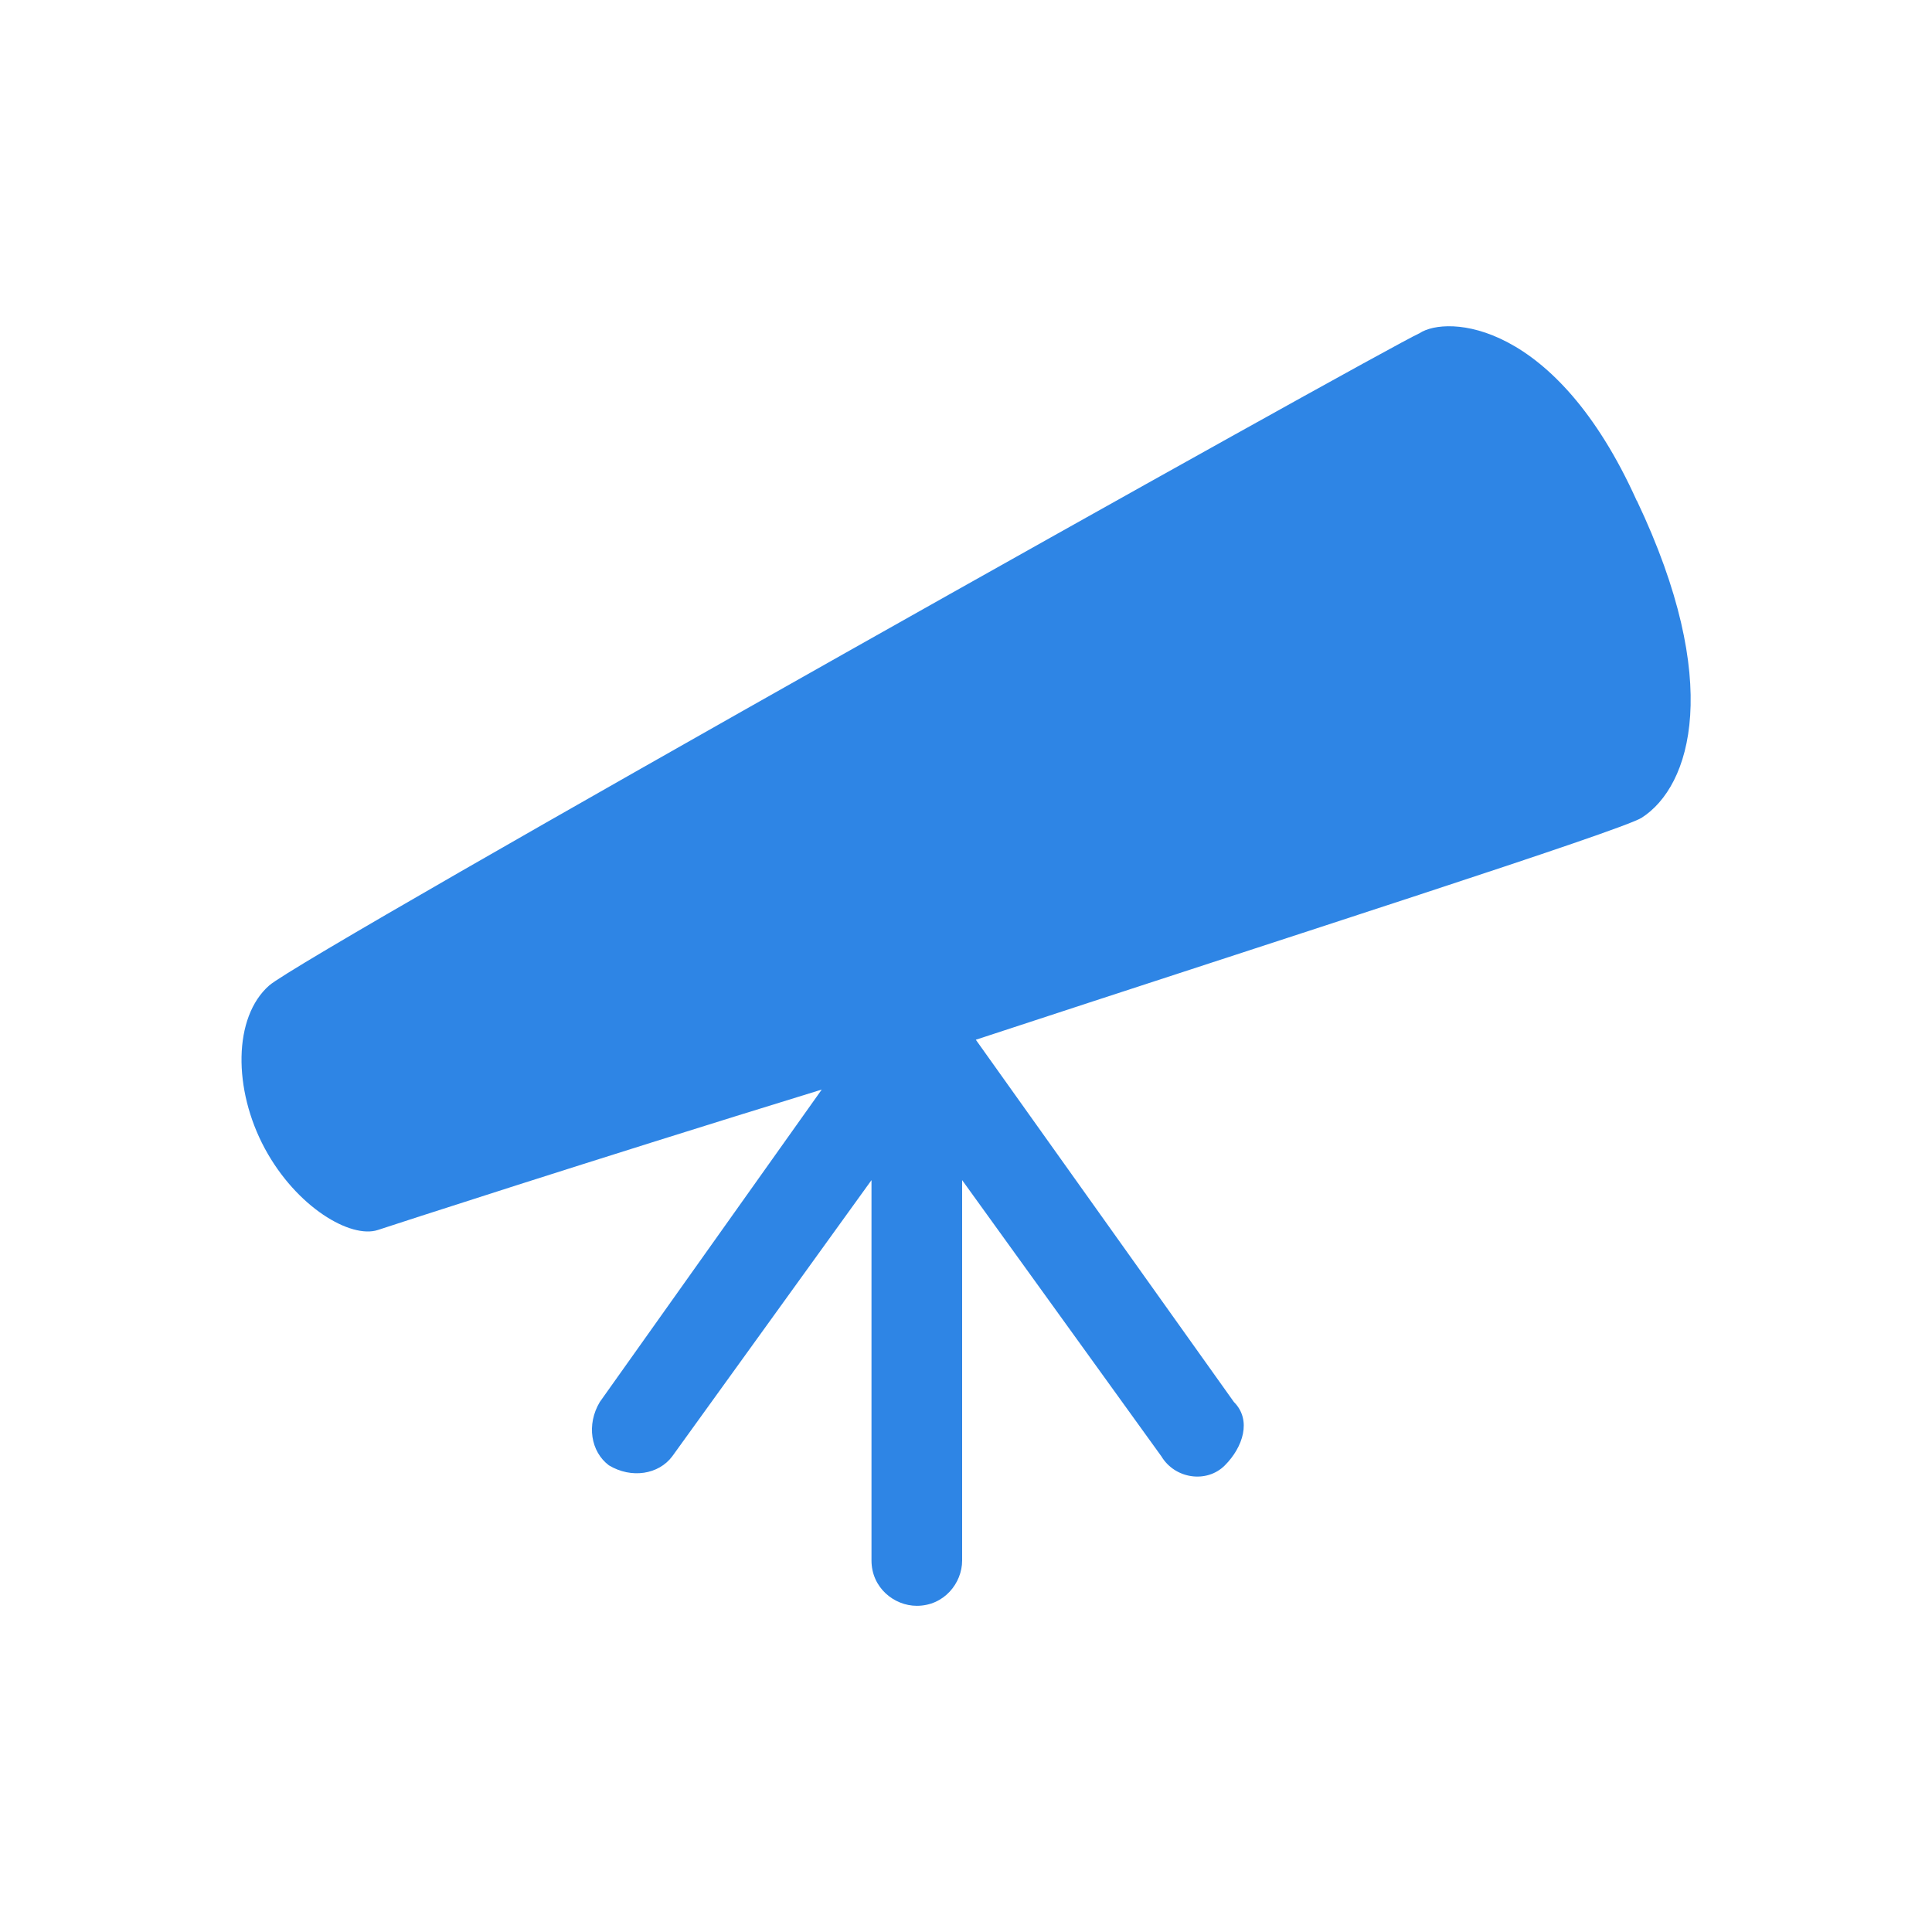
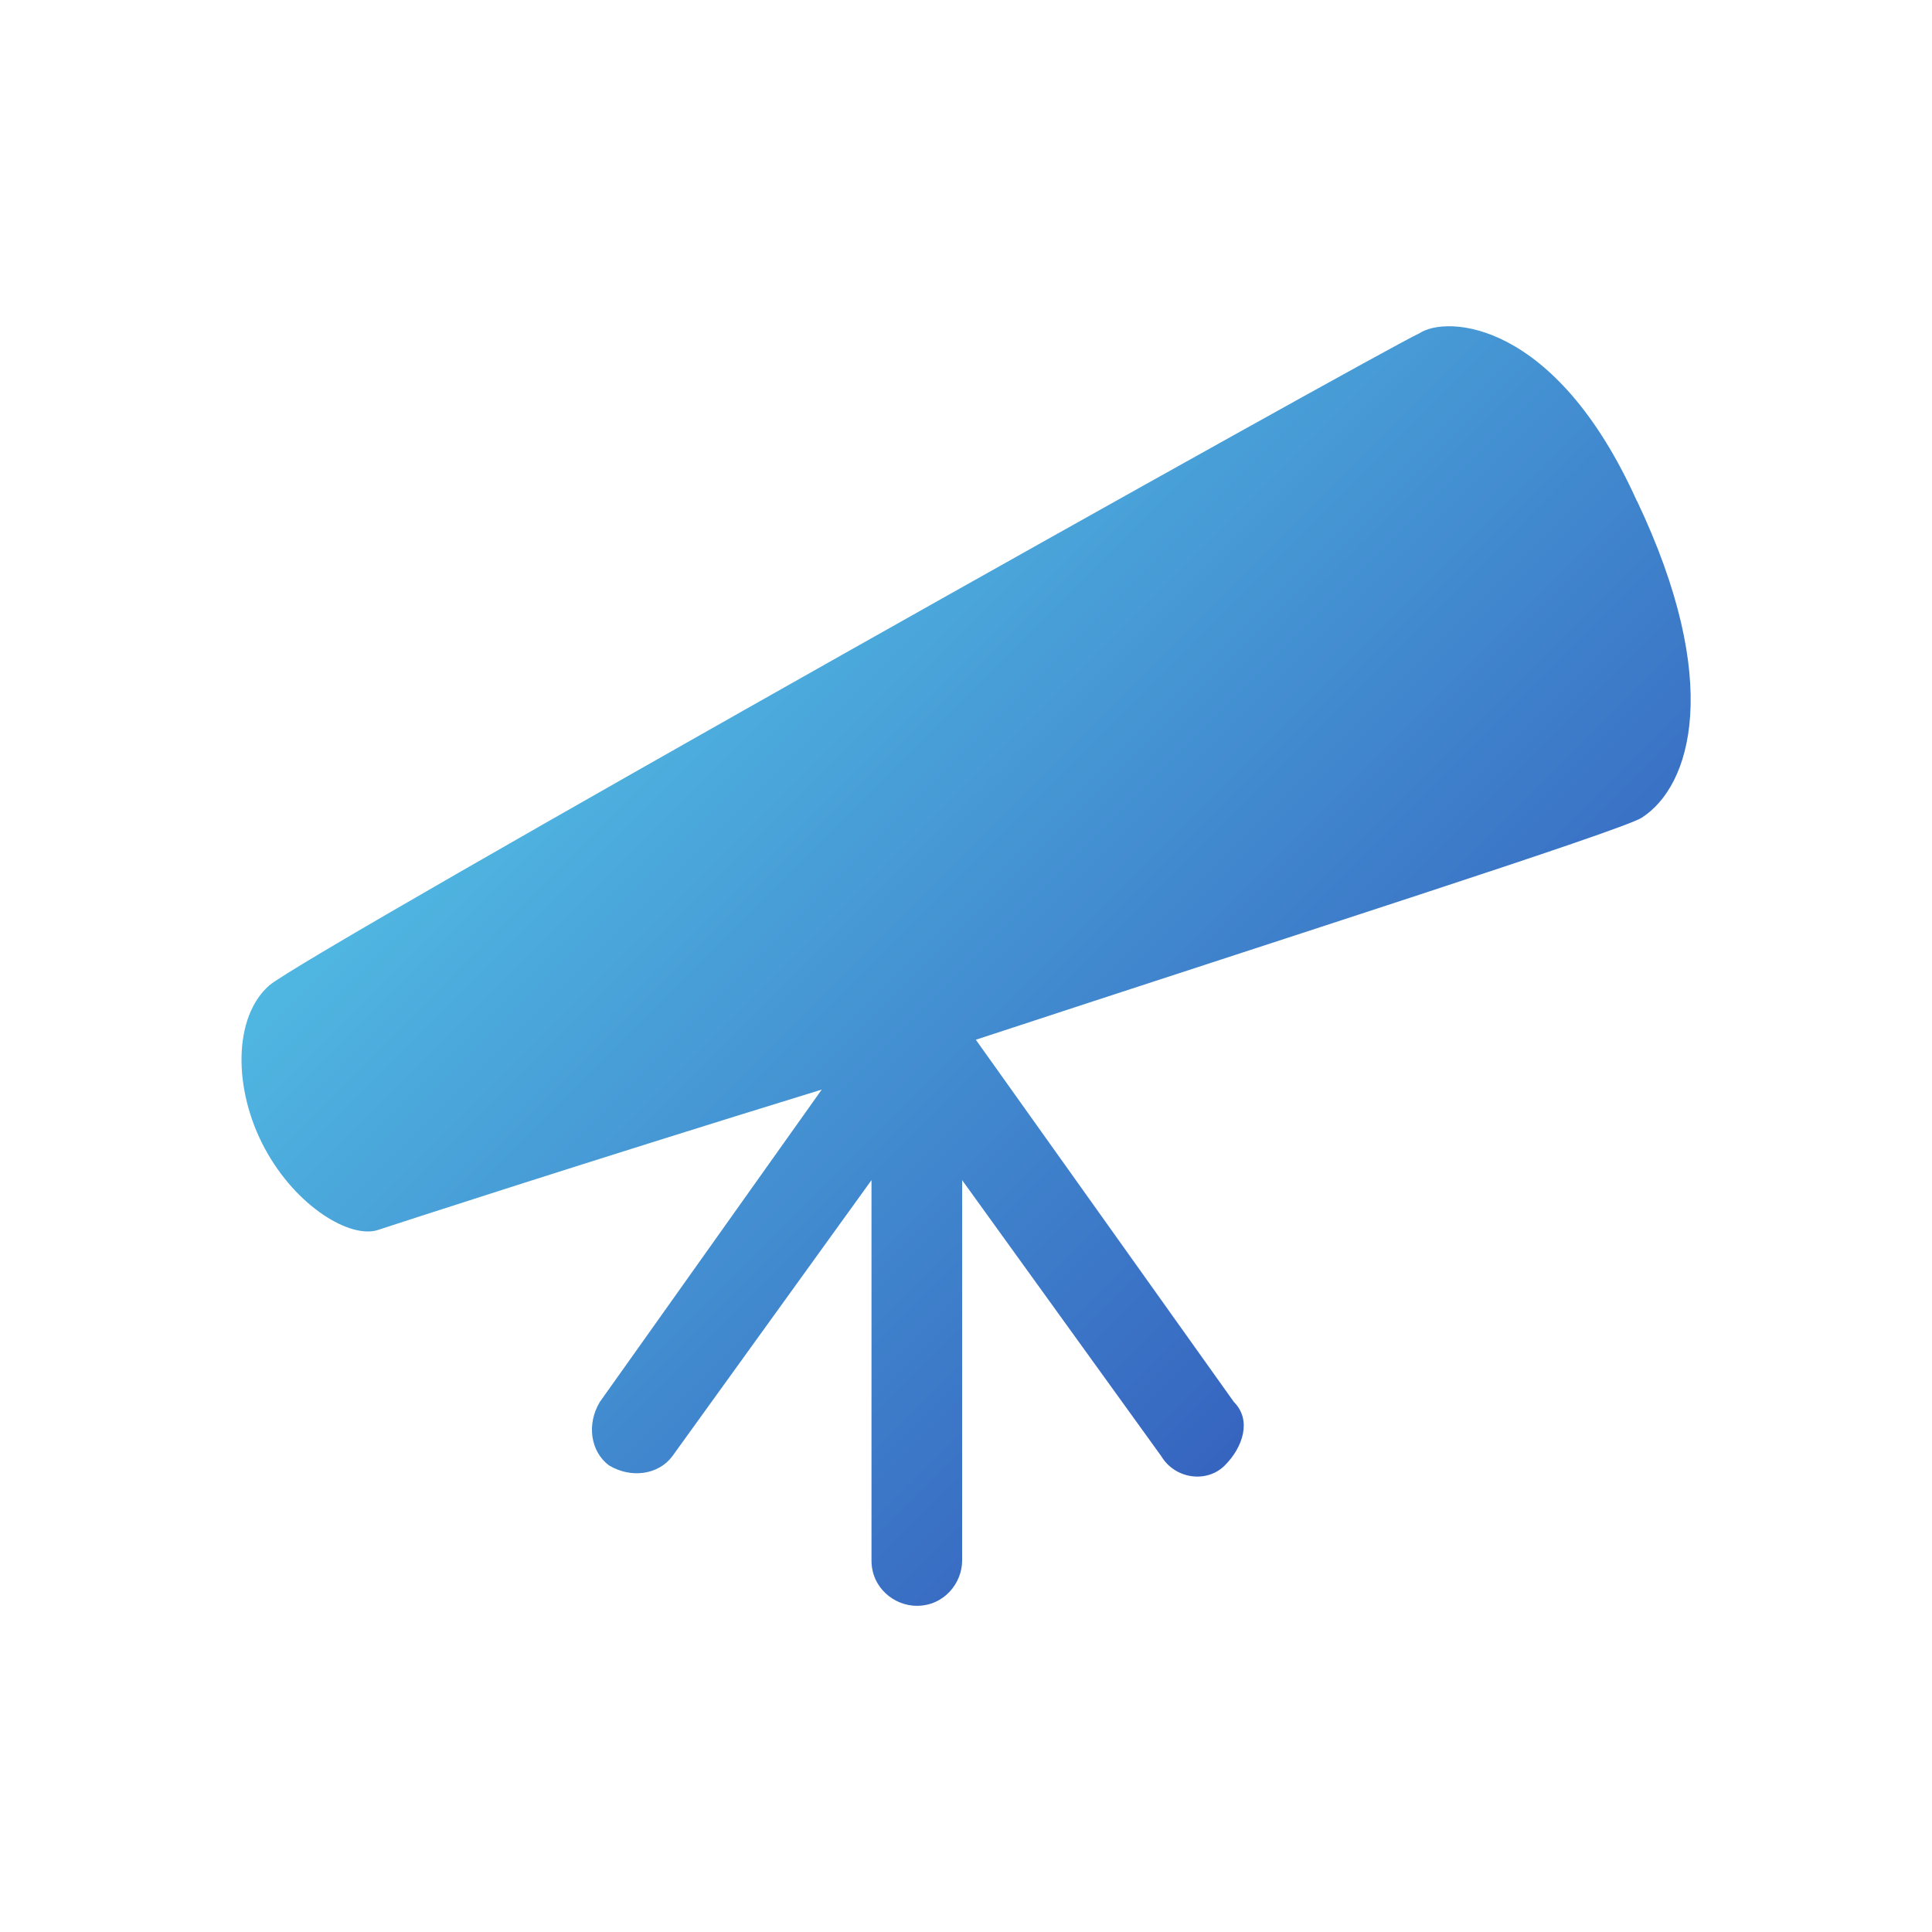
- <svg xmlns="http://www.w3.org/2000/svg" viewBox="0.5 1.8 24 24" version="1.1" id="svg4" width="24" height="24">
-   <defs id="defs8" />
-   <path d="M 20.833,8.022 C 19.82,5.772 18.47,5.715 18.133,5.94 17.739,6.109 4.295,13.647 3.845,14.041 c -0.45,0.394 -0.45,1.294 -0.056,2.025 0.394,0.731 1.069,1.125 1.406,1.013 0.169,-0.056 2.588,-0.844 5.513,-1.744 L 7.951,19.216 C 7.783,19.497 7.839,19.834 8.064,20.003 8.345,20.172 8.683,20.116 8.851,19.891 l 2.475,-3.431 v 4.725 c 0,0.338 0.281,0.563 0.563,0.563 0.338,0 0.563,-0.281 0.563,-0.563 v -4.725 l 2.475,3.431 c 0.169,0.281 0.563,0.338 0.788,0.113 0.225,-0.225 0.338,-0.563 0.113,-0.788 l -3.206,-4.5 c 3.938,-1.294 7.988,-2.588 8.269,-2.756 0.619,-0.394 1.013,-1.688 -0.056,-3.938 z" fill="#000000" id="path2" style="stroke-width:0.563;fill:#2e85e5;fill-opacity:1" />
+ <svg xmlns="http://www.w3.org/2000/svg" xmlns:xlink="http://www.w3.org/1999/xlink" viewBox="0.5 1.8 24 24" version="1.1" id="svg4" width="24" height="24">
+   <defs id="defs8">
+     <linearGradient id="linearGradient918">
+       <stop id="stop914" offset="0" style="stop-color:#66ffff;stop-opacity:1" />
+       <stop id="stop916" offset="1" style="stop-color:#2121a4;stop-opacity:1" />
+     </linearGradient>
+     <linearGradient xlink:href="#linearGradient918" id="linearGradient8703" x1="0.498" y1="1.808" x2="24.498" y2="25.795" gradientUnits="userSpaceOnUse" />
+   </defs>
+   <path d="M 20.833,8.022 C 19.82,5.772 18.47,5.715 18.133,5.94 17.739,6.109 4.295,13.647 3.845,14.041 c -0.45,0.394 -0.45,1.294 -0.056,2.025 0.394,0.731 1.069,1.125 1.406,1.013 0.169,-0.056 2.588,-0.844 5.513,-1.744 L 7.951,19.216 C 7.783,19.497 7.839,19.834 8.064,20.003 8.345,20.172 8.683,20.116 8.851,19.891 l 2.475,-3.431 v 4.725 c 0,0.338 0.281,0.563 0.563,0.563 0.338,0 0.563,-0.281 0.563,-0.563 v -4.725 l 2.475,3.431 c 0.169,0.281 0.563,0.338 0.788,0.113 0.225,-0.225 0.338,-0.563 0.113,-0.788 l -3.206,-4.5 c 3.938,-1.294 7.988,-2.588 8.269,-2.756 0.619,-0.394 1.013,-1.688 -0.056,-3.938 z" fill="#000000" id="path2" style="stroke-width:0.563;fill:url(#linearGradient8703);fill-opacity:1" />
</svg>
